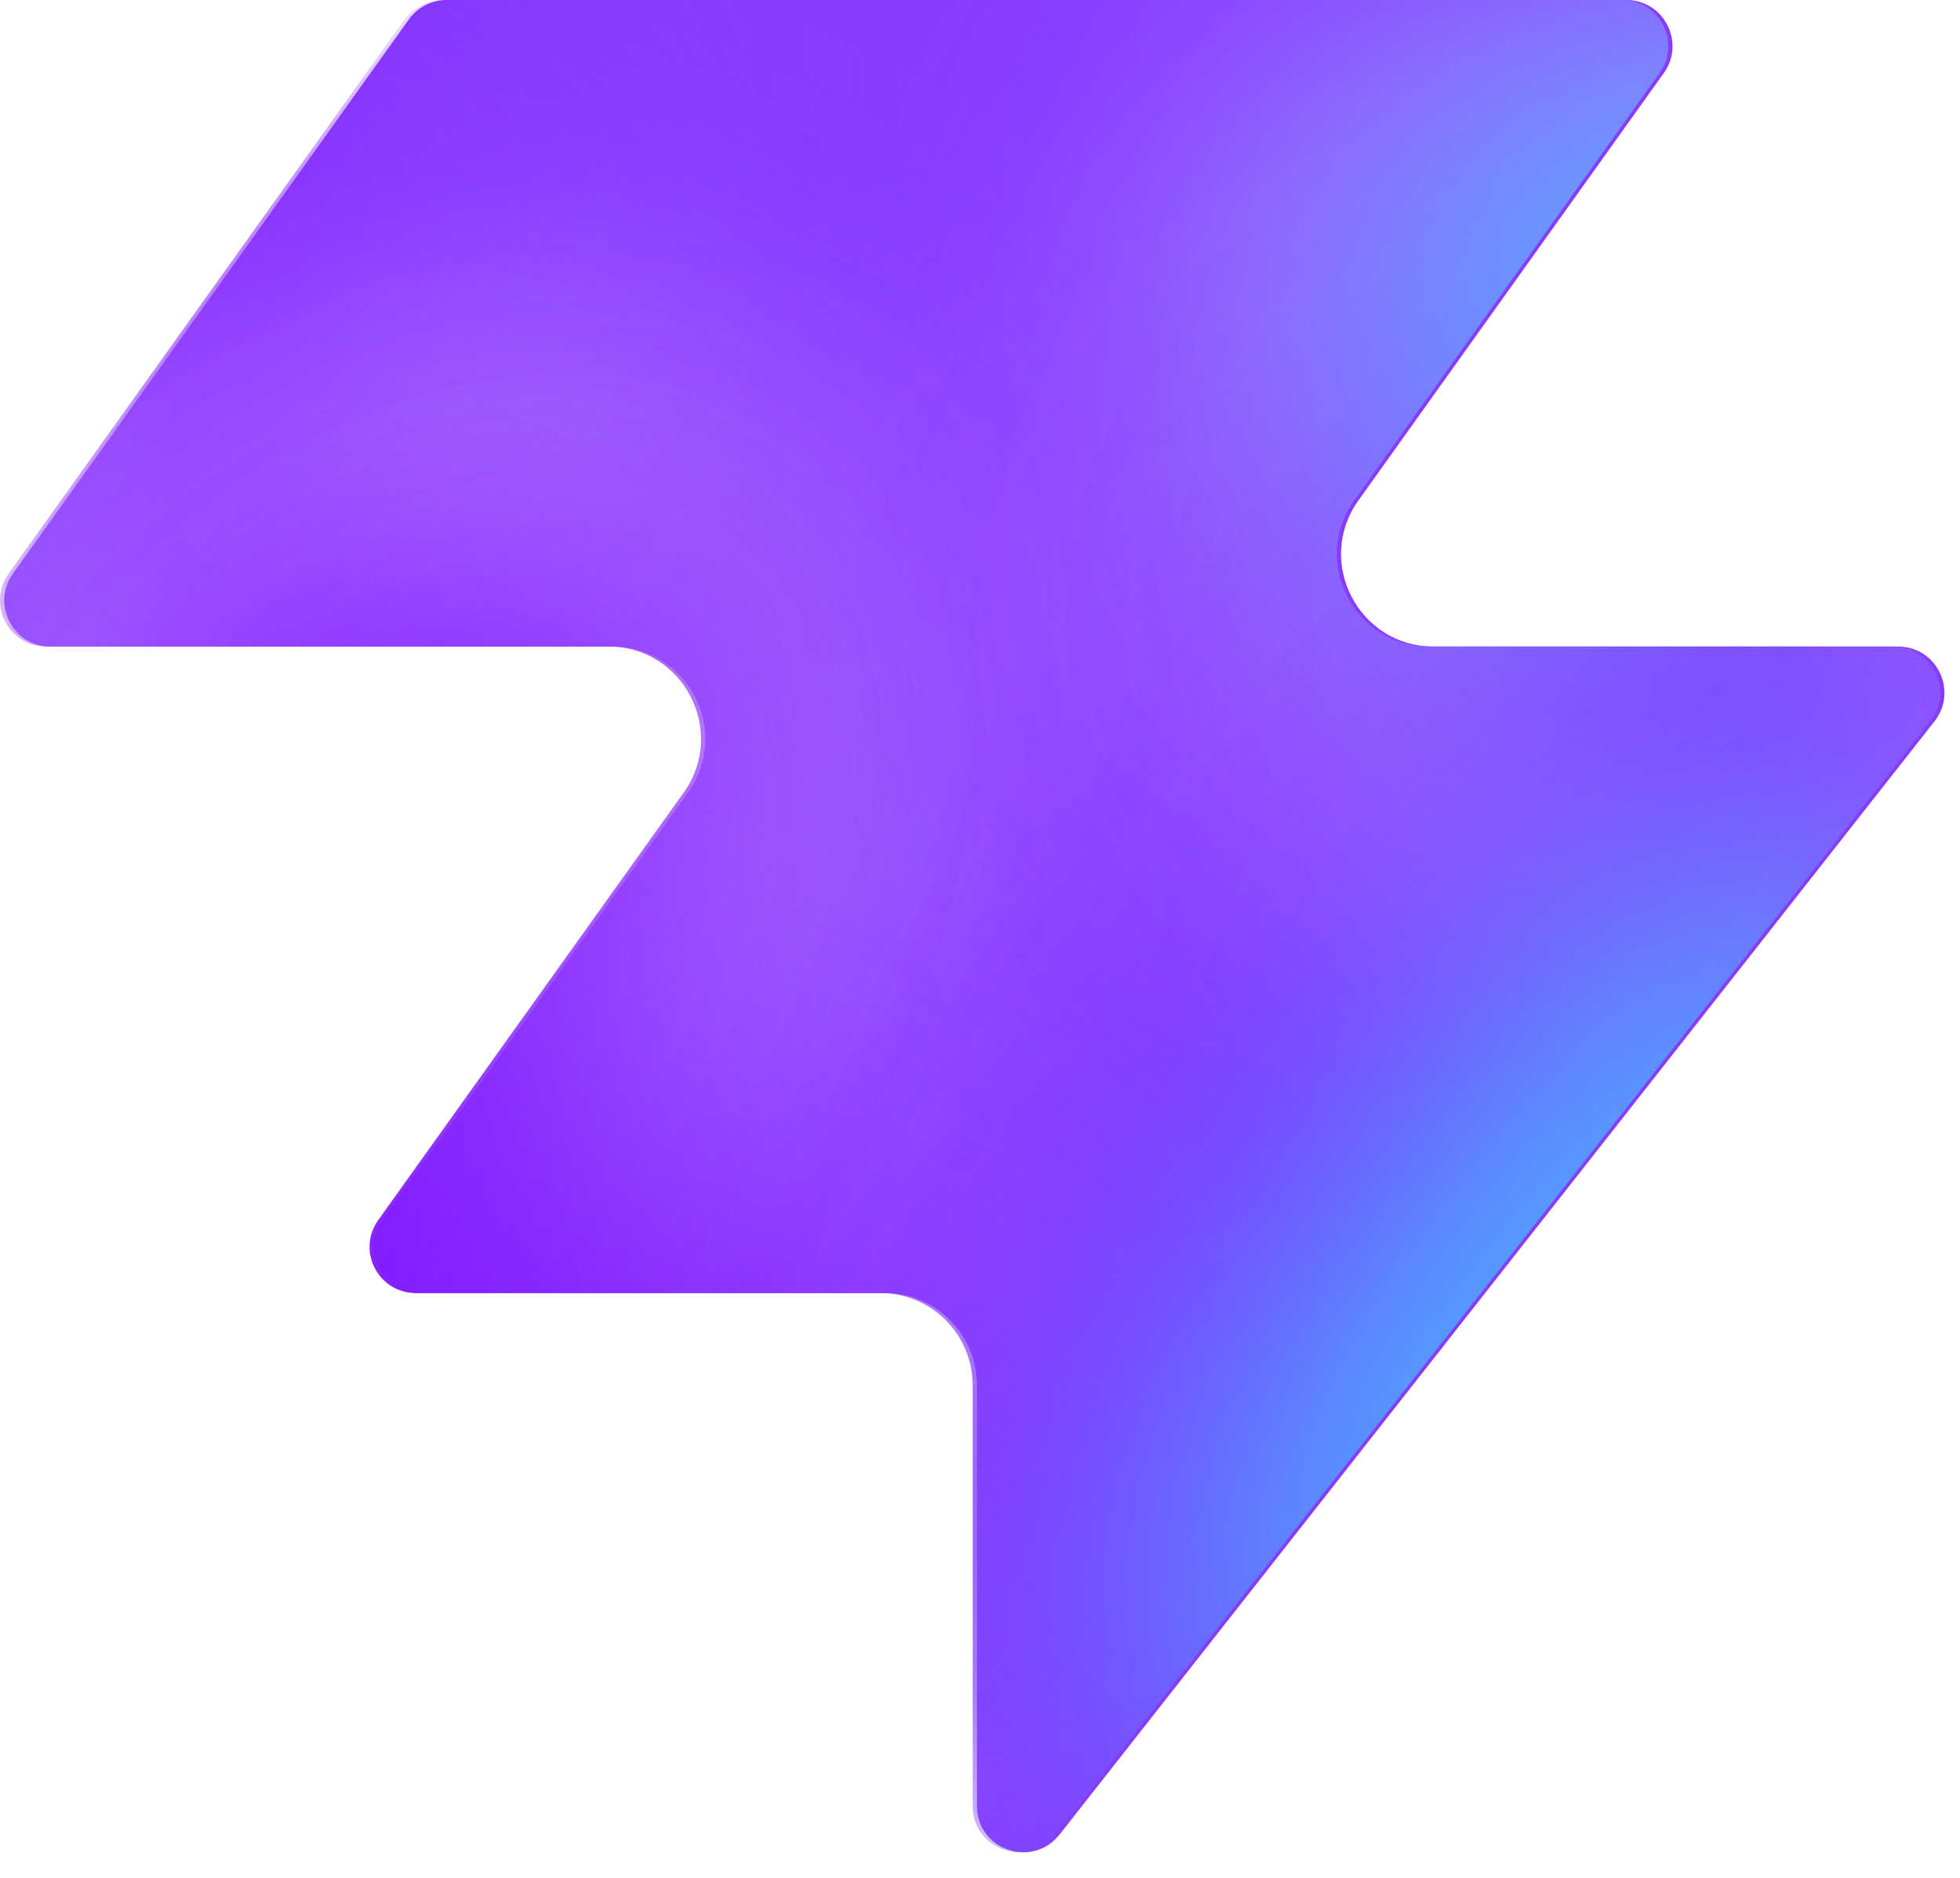
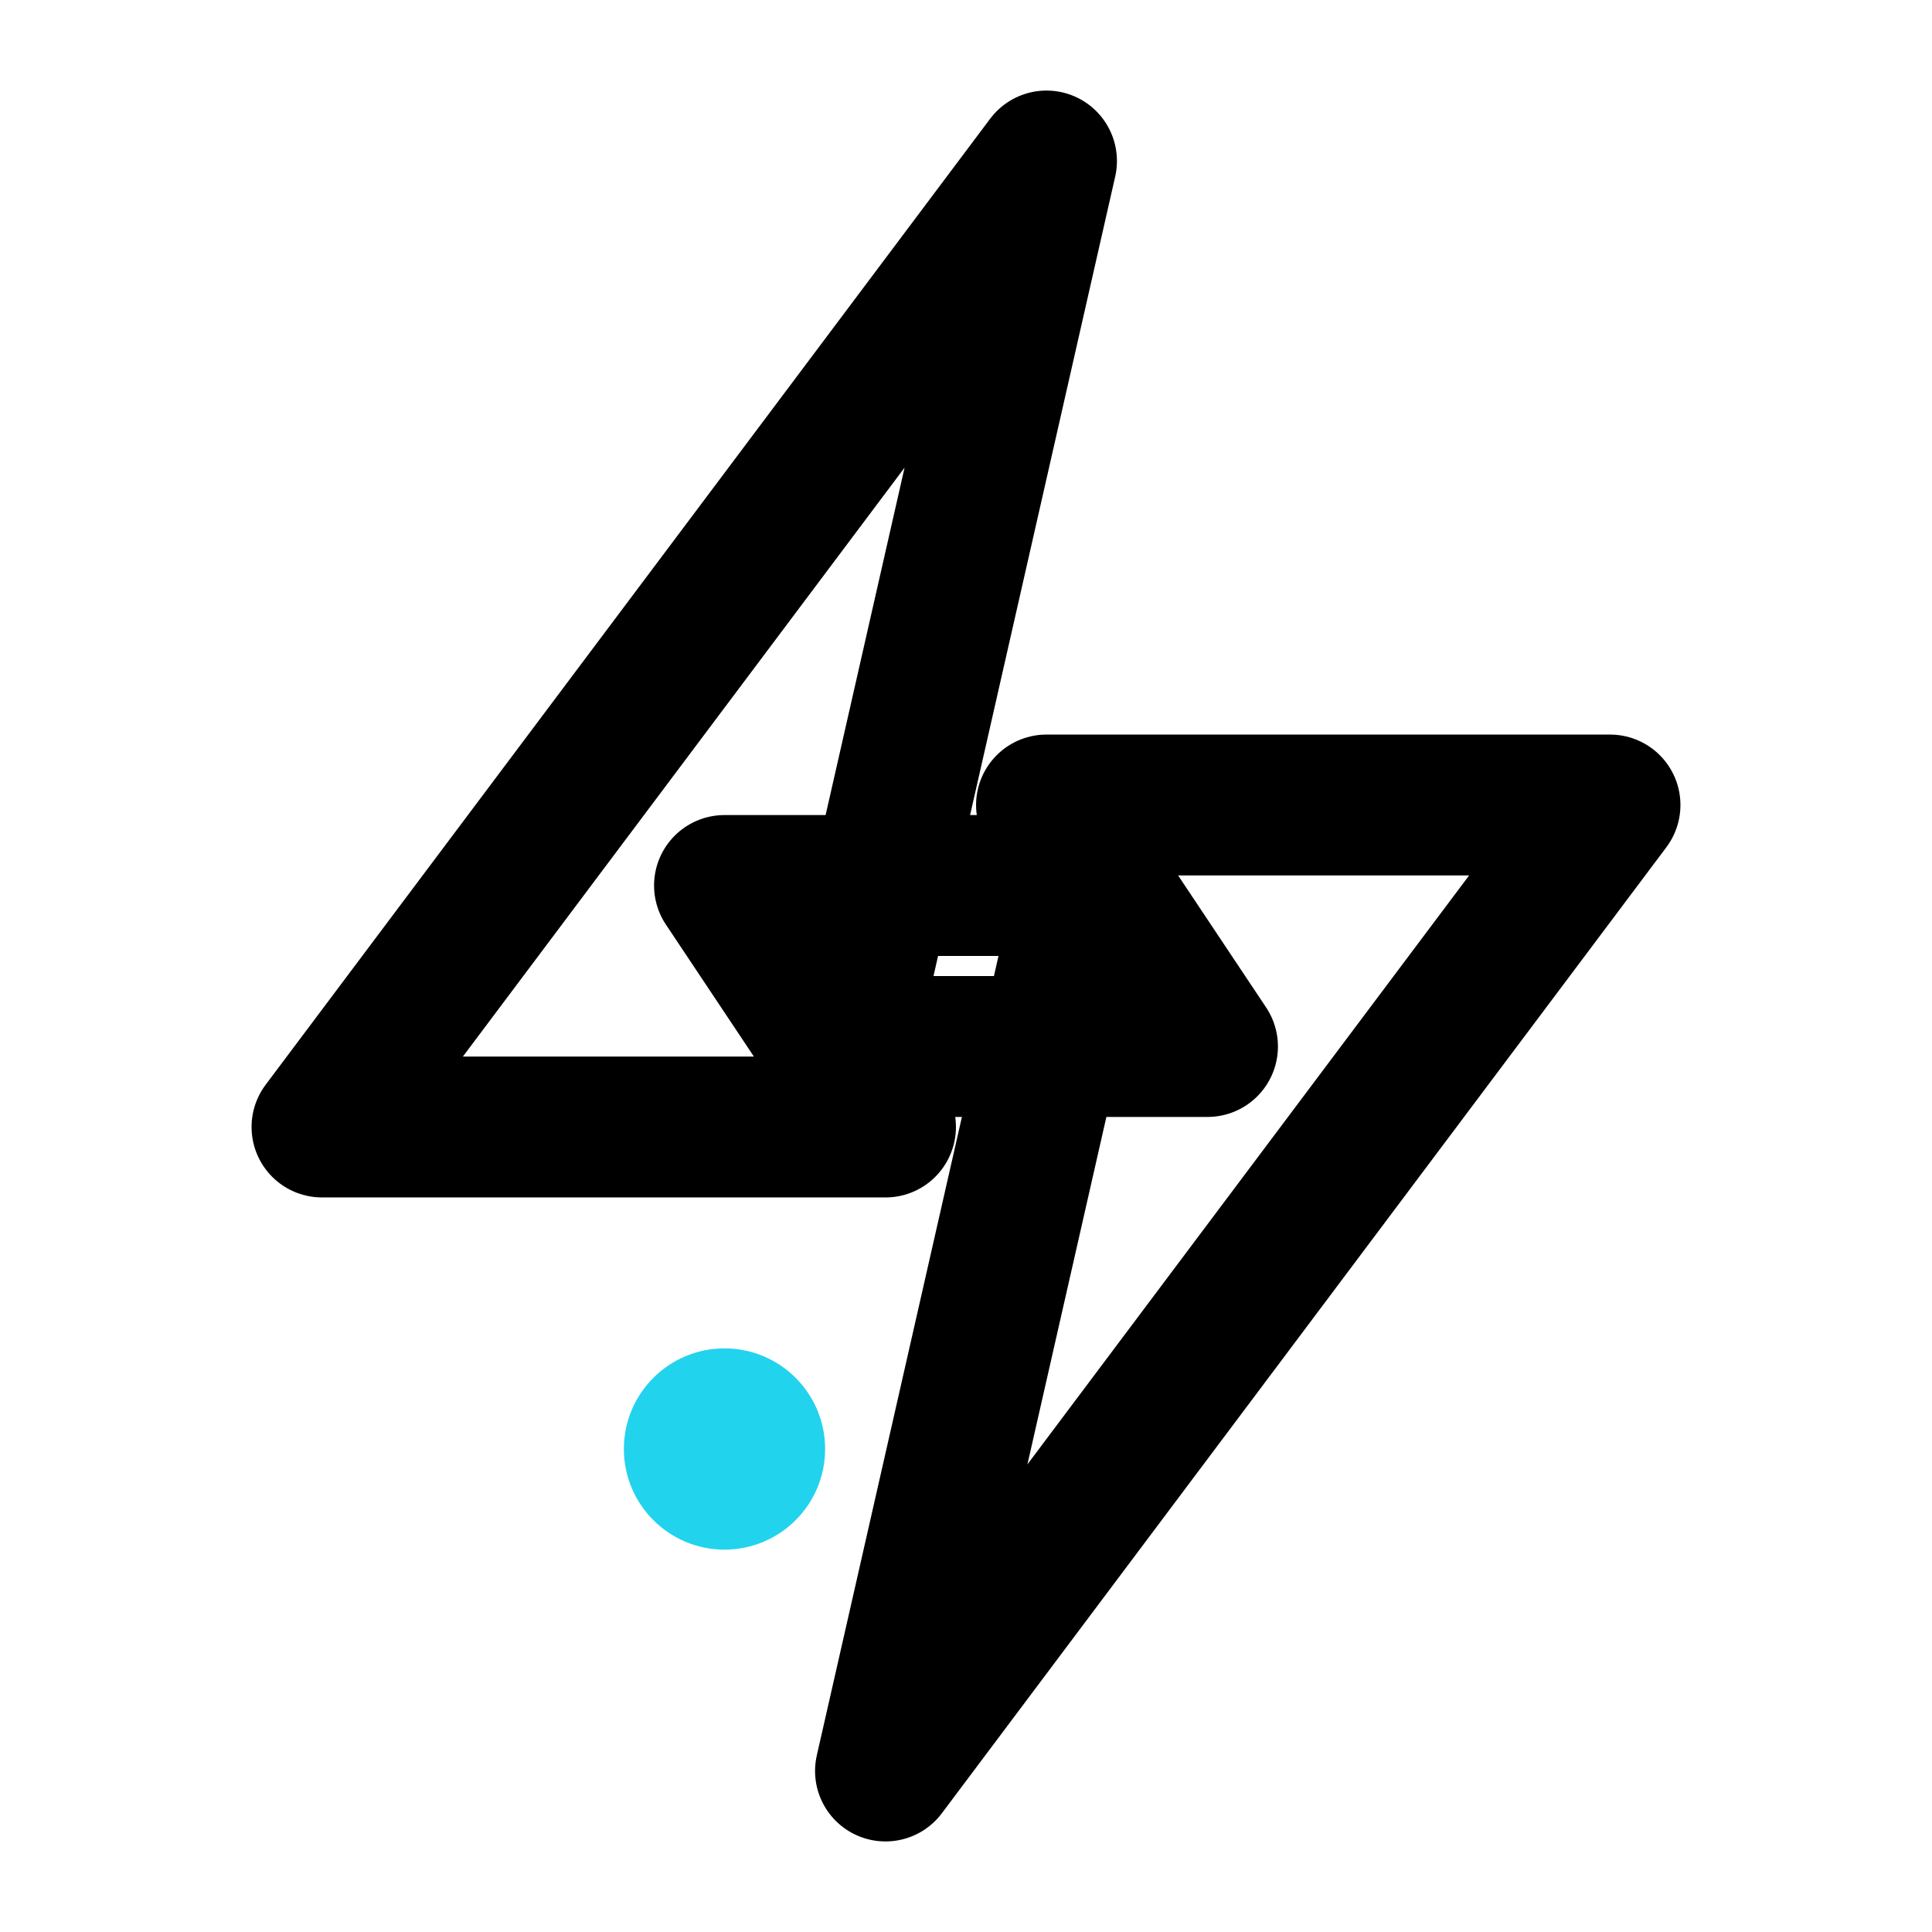
- <svg xmlns="http://www.w3.org/2000/svg" width="48" height="46" fill="none" viewBox="0 0 48 46">
-   <path fill="#863bff" d="M25.946 44.938c-.664.845-2.021.375-2.021-.698V33.937a2.26 2.26 0 0 0-2.262-2.262H10.287c-.92 0-1.456-1.04-.92-1.788l7.48-10.471c1.07-1.497 0-3.578-1.842-3.578H1.237c-.92 0-1.456-1.04-.92-1.788L10.013.474c.214-.297.556-.474.92-.474h28.894c.92 0 1.456 1.04.92 1.788l-7.48 10.471c-1.07 1.498 0 3.579 1.842 3.579h11.377c.943 0 1.473 1.088.89 1.83L25.947 44.94z" style="fill:#863bff;fill:color(display-p3 .525 .23 1);fill-opacity:1" />
-   <mask id="a" width="48" height="46" x="0" y="0" maskUnits="userSpaceOnUse" style="mask-type:alpha">
-     <path fill="#000" d="M25.842 44.938c-.664.844-2.021.375-2.021-.698V33.937a2.26 2.26 0 0 0-2.262-2.262H10.183c-.92 0-1.456-1.04-.92-1.788l7.48-10.471c1.07-1.498 0-3.579-1.842-3.579H1.133c-.92 0-1.456-1.04-.92-1.787L9.91.473c.214-.297.556-.474.92-.474h28.894c.92 0 1.456 1.04.92 1.788l-7.48 10.471c-1.07 1.498 0 3.578 1.842 3.578h11.377c.943 0 1.473 1.088.89 1.832L25.843 44.94z" style="fill:#000;fill-opacity:1" />
-   </mask>
-   <g mask="url(#a)">
-     <g filter="url(#b)">
-       <ellipse cx="5.508" cy="14.704" fill="#ede6ff" rx="5.508" ry="14.704" style="fill:#ede6ff;fill:color(display-p3 .927 .903 1);fill-opacity:1" transform="matrix(.00324 1 1 -.00324 -4.47 31.516)" />
-     </g>
-     <g filter="url(#c)">
-       <ellipse cx="10.399" cy="29.851" fill="#ede6ff" rx="10.399" ry="29.851" style="fill:#ede6ff;fill:color(display-p3 .927 .903 1);fill-opacity:1" transform="matrix(.00324 1 1 -.00324 -39.328 7.883)" />
-     </g>
-     <g filter="url(#d)">
-       <ellipse cx="5.508" cy="30.487" fill="#7e14ff" rx="5.508" ry="30.487" style="fill:#7e14ff;fill:color(display-p3 .492 .077 1);fill-opacity:1" transform="rotate(89.814 -25.913 -14.639)scale(1 -1)" />
-     </g>
-     <g filter="url(#e)">
-       <ellipse cx="5.508" cy="30.599" fill="#7e14ff" rx="5.508" ry="30.599" style="fill:#7e14ff;fill:color(display-p3 .492 .077 1);fill-opacity:1" transform="rotate(89.814 -32.644 -3.334)scale(1 -1)" />
-     </g>
-     <g filter="url(#f)">
-       <ellipse cx="5.508" cy="30.599" fill="#7e14ff" rx="5.508" ry="30.599" style="fill:#7e14ff;fill:color(display-p3 .492 .077 1);fill-opacity:1" transform="matrix(.00324 1 1 -.00324 -34.34 30.47)" />
-     </g>
-     <g filter="url(#g)">
-       <ellipse cx="14.072" cy="22.078" fill="#ede6ff" rx="14.072" ry="22.078" style="fill:#ede6ff;fill:color(display-p3 .927 .903 1);fill-opacity:1" transform="rotate(93.35 24.506 48.493)scale(-1 1)" />
-     </g>
-     <g filter="url(#h)">
-       <ellipse cx="3.47" cy="21.501" fill="#7e14ff" rx="3.47" ry="21.501" style="fill:#7e14ff;fill:color(display-p3 .492 .077 1);fill-opacity:1" transform="rotate(89.009 28.708 47.59)scale(-1 1)" />
-     </g>
-     <g filter="url(#i)">
-       <ellipse cx="3.47" cy="21.501" fill="#7e14ff" rx="3.47" ry="21.501" style="fill:#7e14ff;fill:color(display-p3 .492 .077 1);fill-opacity:1" transform="rotate(89.009 28.708 47.59)scale(-1 1)" />
-     </g>
-     <g filter="url(#j)">
-       <ellipse cx=".387" cy="8.972" fill="#7e14ff" rx="4.407" ry="29.108" style="fill:#7e14ff;fill:color(display-p3 .492 .077 1);fill-opacity:1" transform="rotate(39.51 .387 8.972)" />
-     </g>
-     <g filter="url(#k)">
-       <ellipse cx="47.523" cy="-6.092" fill="#7e14ff" rx="4.407" ry="29.108" style="fill:#7e14ff;fill:color(display-p3 .492 .077 1);fill-opacity:1" transform="rotate(37.892 47.523 -6.092)" />
-     </g>
-     <g filter="url(#l)">
-       <ellipse cx="41.412" cy="6.333" fill="#47bfff" rx="5.971" ry="9.665" style="fill:#47bfff;fill:color(display-p3 .28 .748 1);fill-opacity:1" transform="rotate(37.892 41.412 6.333)" />
-     </g>
-     <g filter="url(#m)">
-       <ellipse cx="-1.879" cy="38.332" fill="#7e14ff" rx="4.407" ry="29.108" style="fill:#7e14ff;fill:color(display-p3 .492 .077 1);fill-opacity:1" transform="rotate(37.892 -1.88 38.332)" />
-     </g>
-     <g filter="url(#n)">
-       <ellipse cx="-1.879" cy="38.332" fill="#7e14ff" rx="4.407" ry="29.108" style="fill:#7e14ff;fill:color(display-p3 .492 .077 1);fill-opacity:1" transform="rotate(37.892 -1.88 38.332)" />
-     </g>
-     <g filter="url(#o)">
-       <ellipse cx="35.651" cy="29.907" fill="#7e14ff" rx="4.407" ry="29.108" style="fill:#7e14ff;fill:color(display-p3 .492 .077 1);fill-opacity:1" transform="rotate(37.892 35.651 29.907)" />
-     </g>
-     <g filter="url(#p)">
-       <ellipse cx="38.418" cy="32.4" fill="#47bfff" rx="5.971" ry="15.297" style="fill:#47bfff;fill:color(display-p3 .28 .748 1);fill-opacity:1" transform="rotate(37.892 38.418 32.4)" />
-     </g>
-   </g>
-   <defs>
-     <filter id="b" width="60.045" height="41.654" x="-19.77" y="16.149" color-interpolation-filters="sRGB" filterUnits="userSpaceOnUse">
-       <feFlood flood-opacity="0" result="BackgroundImageFix" />
-       <feBlend in="SourceGraphic" in2="BackgroundImageFix" result="shape" />
-       <feGaussianBlur result="effect1_foregroundBlur_2002_17158" stdDeviation="7.659" />
-     </filter>
-     <filter id="c" width="90.34" height="51.437" x="-54.613" y="-7.533" color-interpolation-filters="sRGB" filterUnits="userSpaceOnUse">
-       <feFlood flood-opacity="0" result="BackgroundImageFix" />
-       <feBlend in="SourceGraphic" in2="BackgroundImageFix" result="shape" />
-       <feGaussianBlur result="effect1_foregroundBlur_2002_17158" stdDeviation="7.659" />
-     </filter>
-     <filter id="d" width="79.355" height="29.4" x="-49.64" y="2.03" color-interpolation-filters="sRGB" filterUnits="userSpaceOnUse">
-       <feFlood flood-opacity="0" result="BackgroundImageFix" />
-       <feBlend in="SourceGraphic" in2="BackgroundImageFix" result="shape" />
-       <feGaussianBlur result="effect1_foregroundBlur_2002_17158" stdDeviation="4.596" />
-     </filter>
-     <filter id="e" width="79.579" height="29.4" x="-45.045" y="20.029" color-interpolation-filters="sRGB" filterUnits="userSpaceOnUse">
-       <feFlood flood-opacity="0" result="BackgroundImageFix" />
-       <feBlend in="SourceGraphic" in2="BackgroundImageFix" result="shape" />
-       <feGaussianBlur result="effect1_foregroundBlur_2002_17158" stdDeviation="4.596" />
-     </filter>
-     <filter id="f" width="79.579" height="29.4" x="-43.513" y="21.178" color-interpolation-filters="sRGB" filterUnits="userSpaceOnUse">
-       <feFlood flood-opacity="0" result="BackgroundImageFix" />
-       <feBlend in="SourceGraphic" in2="BackgroundImageFix" result="shape" />
-       <feGaussianBlur result="effect1_foregroundBlur_2002_17158" stdDeviation="4.596" />
-     </filter>
-     <filter id="g" width="74.749" height="58.852" x="15.756" y="-17.901" color-interpolation-filters="sRGB" filterUnits="userSpaceOnUse">
-       <feFlood flood-opacity="0" result="BackgroundImageFix" />
-       <feBlend in="SourceGraphic" in2="BackgroundImageFix" result="shape" />
-       <feGaussianBlur result="effect1_foregroundBlur_2002_17158" stdDeviation="7.659" />
-     </filter>
-     <filter id="h" width="61.377" height="25.362" x="23.548" y="2.284" color-interpolation-filters="sRGB" filterUnits="userSpaceOnUse">
-       <feFlood flood-opacity="0" result="BackgroundImageFix" />
-       <feBlend in="SourceGraphic" in2="BackgroundImageFix" result="shape" />
-       <feGaussianBlur result="effect1_foregroundBlur_2002_17158" stdDeviation="4.596" />
-     </filter>
-     <filter id="i" width="61.377" height="25.362" x="23.548" y="2.284" color-interpolation-filters="sRGB" filterUnits="userSpaceOnUse">
-       <feFlood flood-opacity="0" result="BackgroundImageFix" />
-       <feBlend in="SourceGraphic" in2="BackgroundImageFix" result="shape" />
-       <feGaussianBlur result="effect1_foregroundBlur_2002_17158" stdDeviation="4.596" />
-     </filter>
-     <filter id="j" width="56.045" height="63.649" x="-27.636" y="-22.853" color-interpolation-filters="sRGB" filterUnits="userSpaceOnUse">
-       <feFlood flood-opacity="0" result="BackgroundImageFix" />
-       <feBlend in="SourceGraphic" in2="BackgroundImageFix" result="shape" />
-       <feGaussianBlur result="effect1_foregroundBlur_2002_17158" stdDeviation="4.596" />
-     </filter>
-     <filter id="k" width="54.814" height="64.646" x="20.116" y="-38.415" color-interpolation-filters="sRGB" filterUnits="userSpaceOnUse">
-       <feFlood flood-opacity="0" result="BackgroundImageFix" />
-       <feBlend in="SourceGraphic" in2="BackgroundImageFix" result="shape" />
-       <feGaussianBlur result="effect1_foregroundBlur_2002_17158" stdDeviation="4.596" />
-     </filter>
-     <filter id="l" width="33.541" height="35.313" x="24.641" y="-11.323" color-interpolation-filters="sRGB" filterUnits="userSpaceOnUse">
-       <feFlood flood-opacity="0" result="BackgroundImageFix" />
-       <feBlend in="SourceGraphic" in2="BackgroundImageFix" result="shape" />
-       <feGaussianBlur result="effect1_foregroundBlur_2002_17158" stdDeviation="4.596" />
-     </filter>
-     <filter id="m" width="54.814" height="64.646" x="-29.286" y="6.009" color-interpolation-filters="sRGB" filterUnits="userSpaceOnUse">
-       <feFlood flood-opacity="0" result="BackgroundImageFix" />
-       <feBlend in="SourceGraphic" in2="BackgroundImageFix" result="shape" />
-       <feGaussianBlur result="effect1_foregroundBlur_2002_17158" stdDeviation="4.596" />
-     </filter>
-     <filter id="n" width="54.814" height="64.646" x="-29.286" y="6.009" color-interpolation-filters="sRGB" filterUnits="userSpaceOnUse">
-       <feFlood flood-opacity="0" result="BackgroundImageFix" />
-       <feBlend in="SourceGraphic" in2="BackgroundImageFix" result="shape" />
-       <feGaussianBlur result="effect1_foregroundBlur_2002_17158" stdDeviation="4.596" />
-     </filter>
-     <filter id="o" width="54.814" height="64.646" x="8.244" y="-2.416" color-interpolation-filters="sRGB" filterUnits="userSpaceOnUse">
-       <feFlood flood-opacity="0" result="BackgroundImageFix" />
-       <feBlend in="SourceGraphic" in2="BackgroundImageFix" result="shape" />
-       <feGaussianBlur result="effect1_foregroundBlur_2002_17158" stdDeviation="4.596" />
-     </filter>
-     <filter id="p" width="39.409" height="43.623" x="18.713" y="10.588" color-interpolation-filters="sRGB" filterUnits="userSpaceOnUse">
-       <feFlood flood-opacity="0" result="BackgroundImageFix" />
-       <feBlend in="SourceGraphic" in2="BackgroundImageFix" result="shape" />
-       <feGaussianBlur result="effect1_foregroundBlur_2002_17158" stdDeviation="4.596" />
-     </filter>
-   </defs>
+ <svg xmlns="http://www.w3.org/2000/svg" viewBox="0 0 24 24" width="24" height="24" fill="none" role="img" aria-label="CLI2API">
+   <path d="M13 2 L4 14 H11 L9 11 H13.5 L11 22 L20 10 H13 L15 13 H10.5 Z" stroke="currentColor" stroke-width="1.75" stroke-linejoin="round" stroke-linecap="round" />
+   <circle cx="9" cy="18" r="1.25" fill="#22D3EE" />
</svg>
